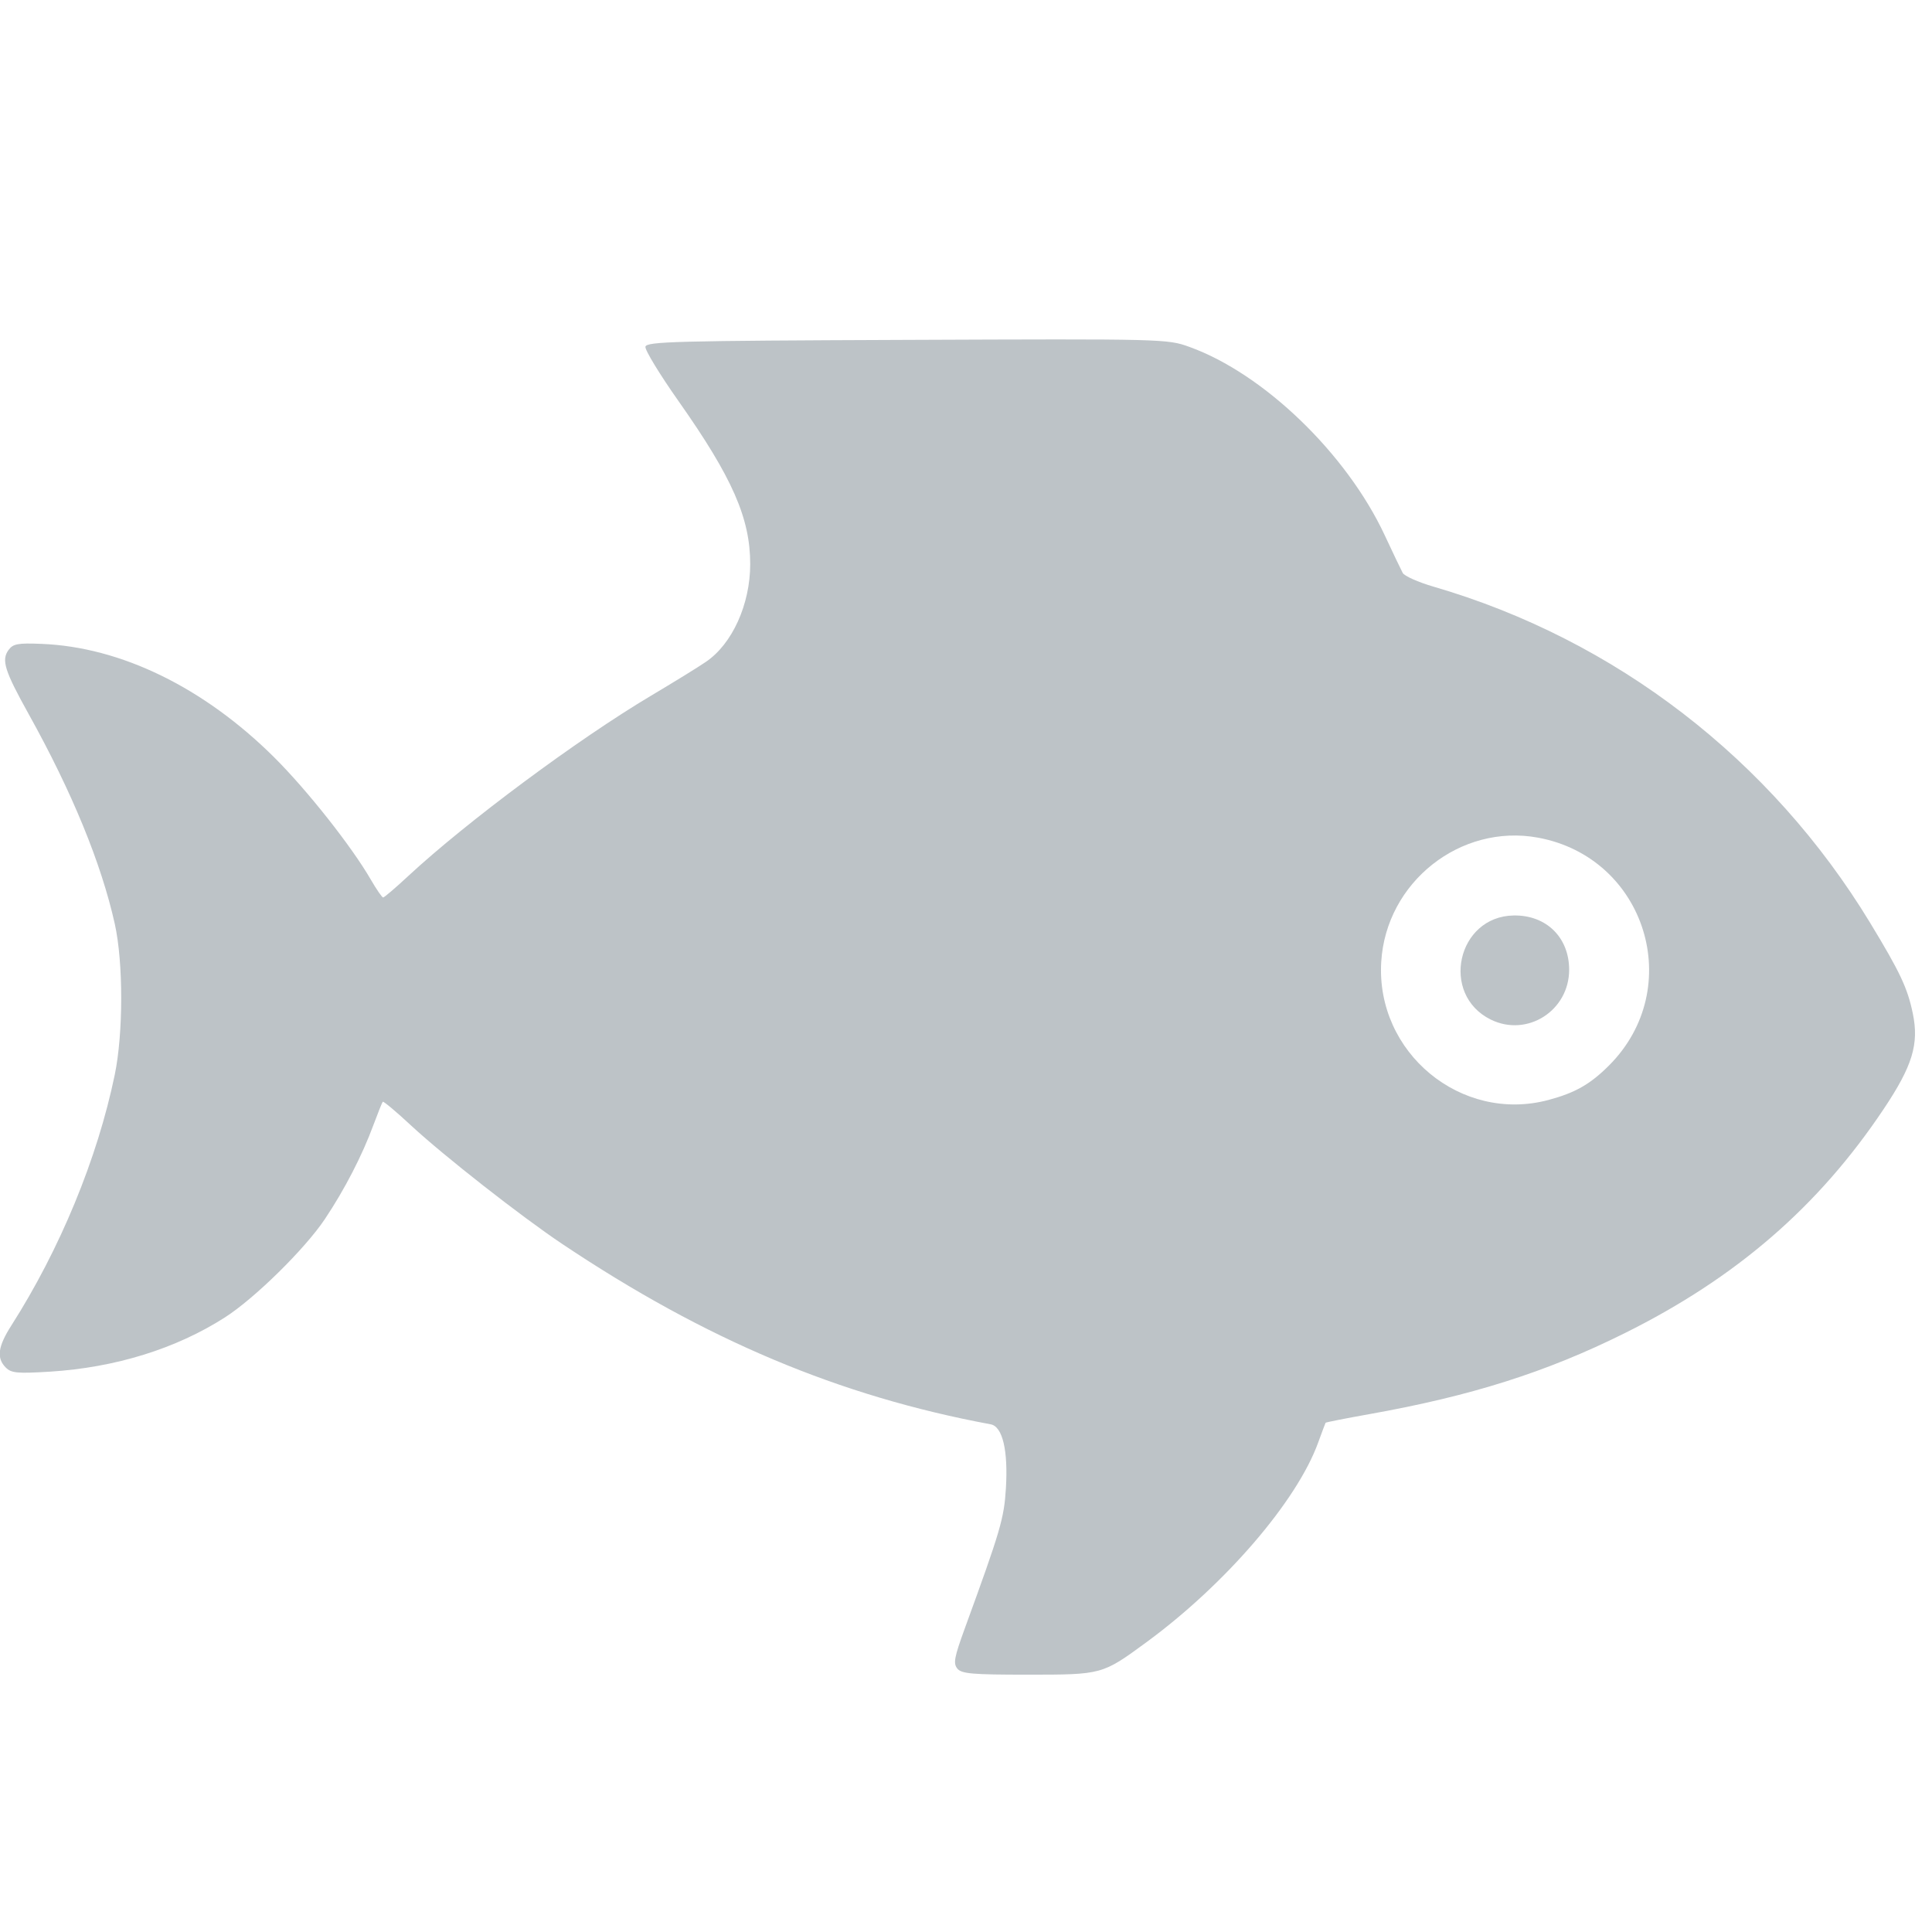
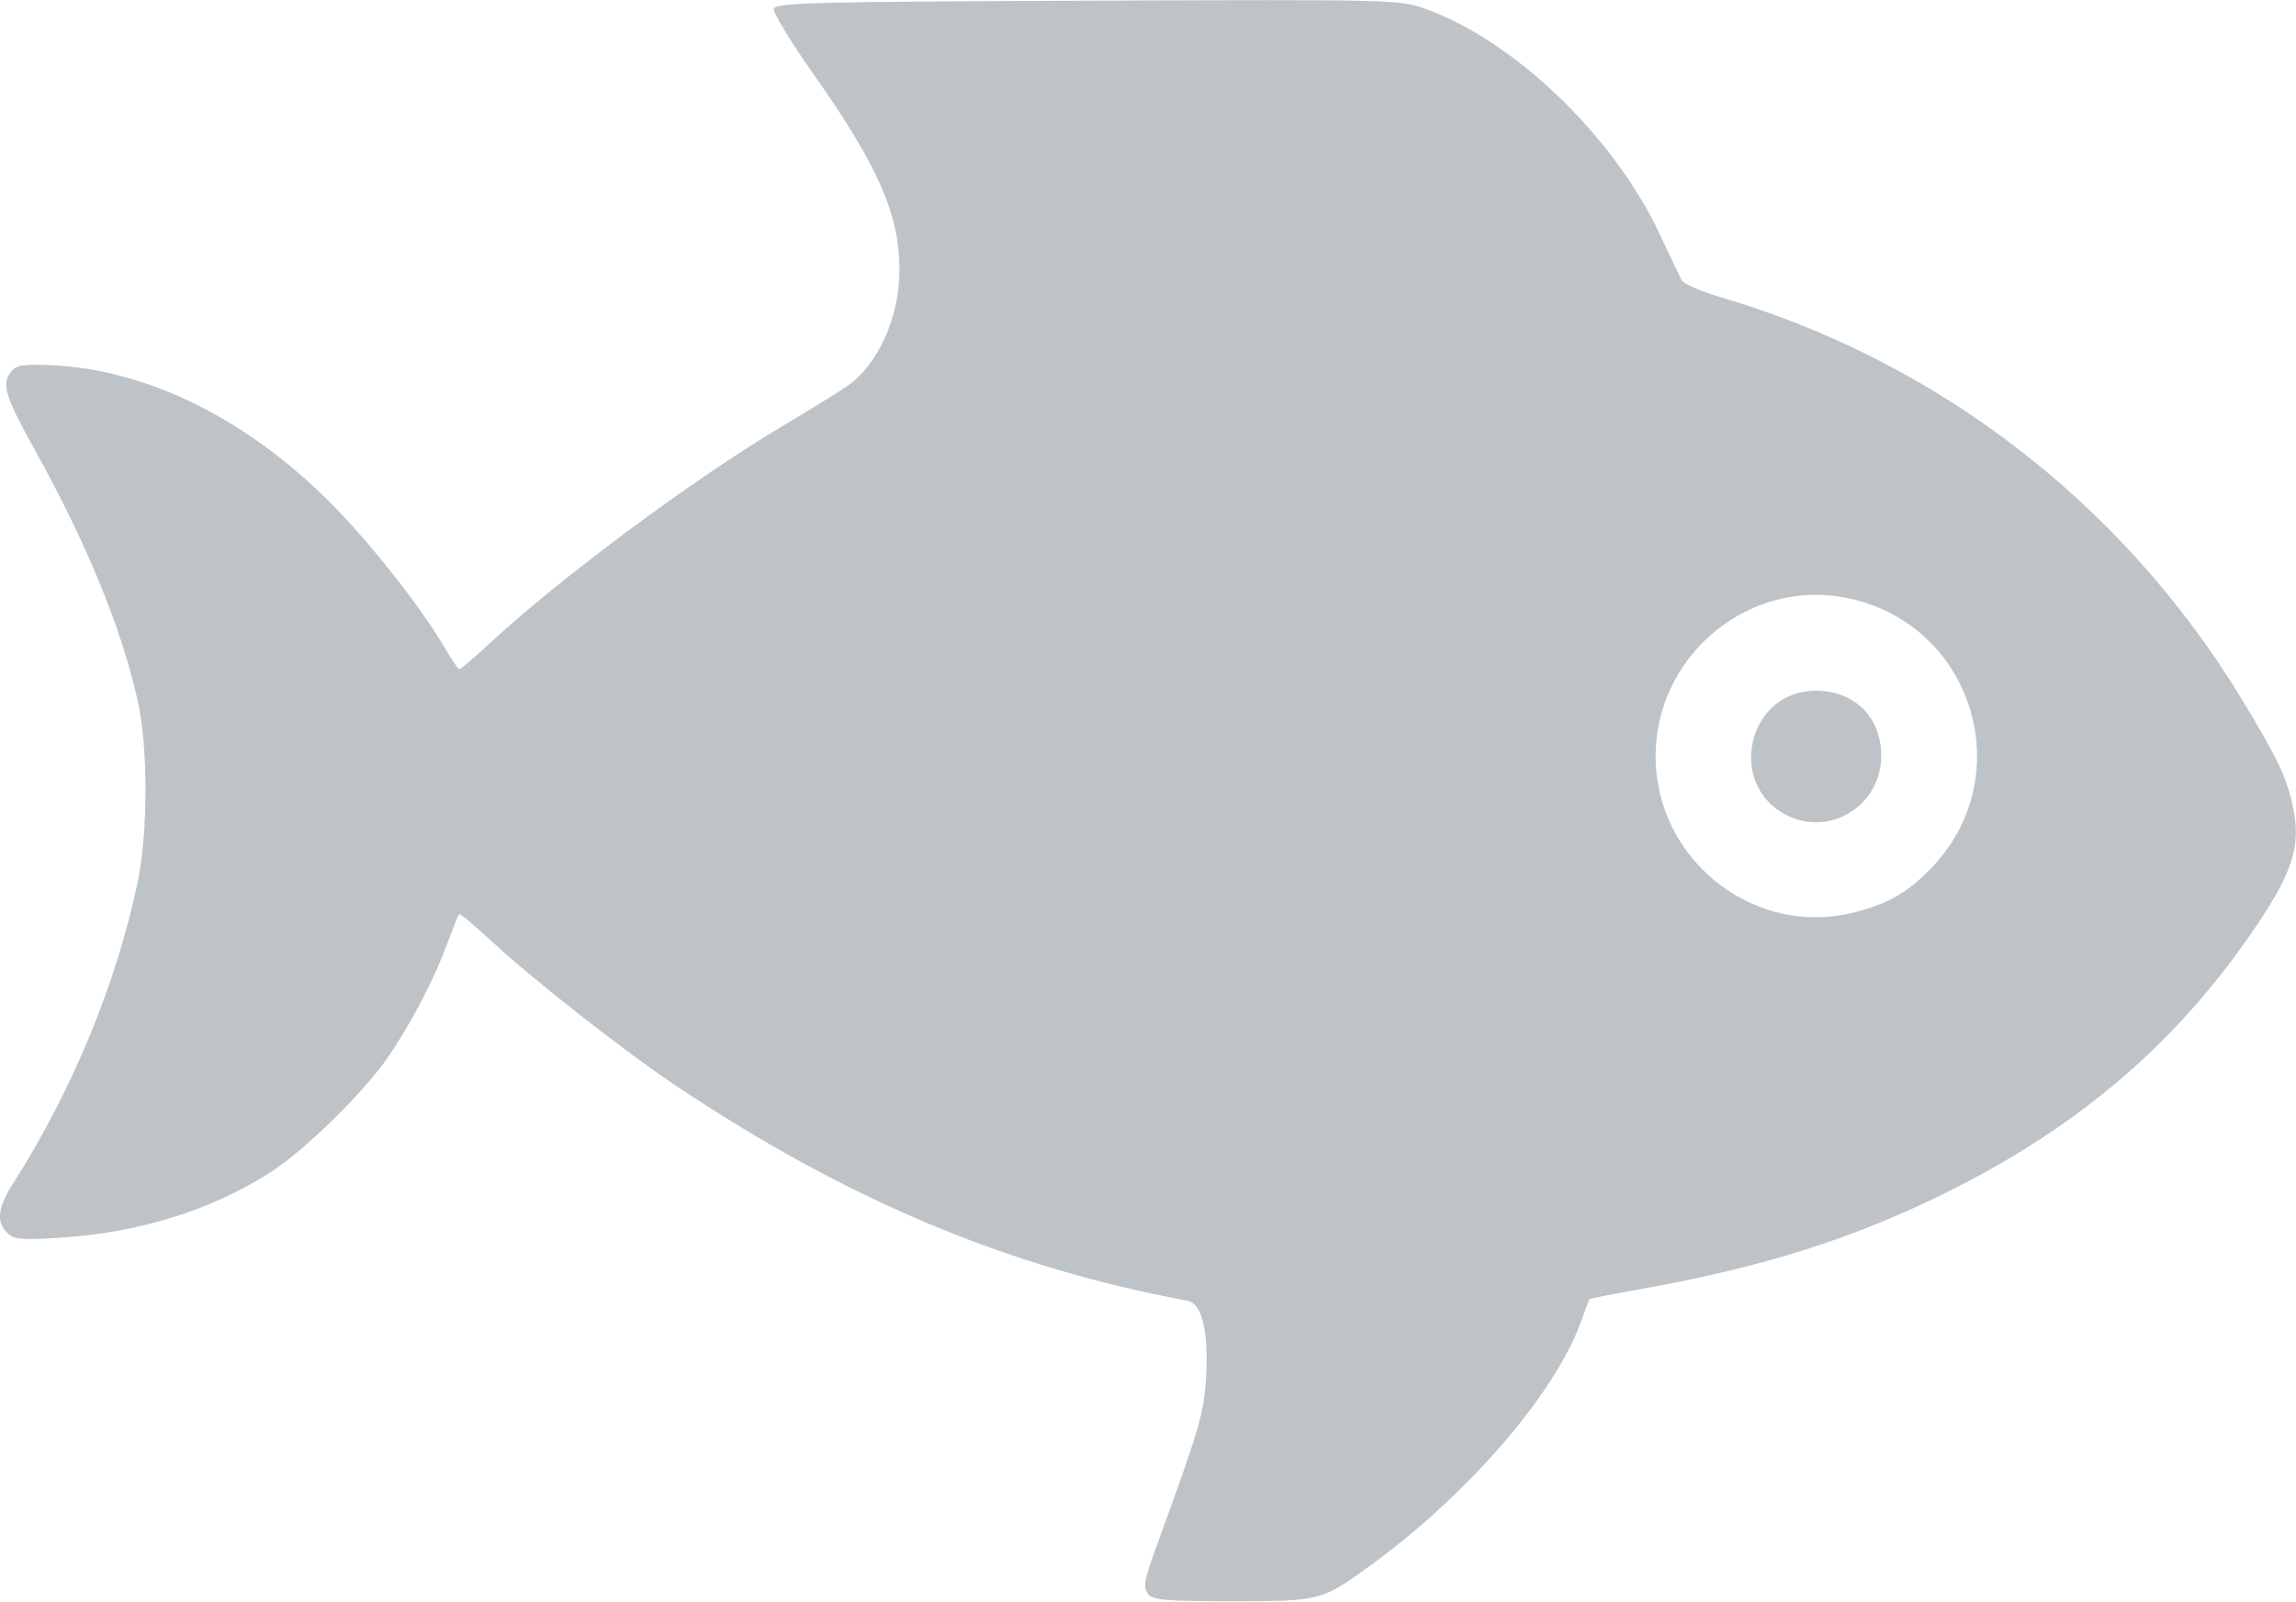
- <svg xmlns="http://www.w3.org/2000/svg" id="svg2" version="1.1" width="26" height="26" viewBox="0 0 26 26">
+ <svg xmlns="http://www.w3.org/2000/svg" id="svg2" version="1.1" width="29.999" height="20.916" viewBox="0 0 29.999 20.916">
  <defs id="defs6" />
-   <path style="fill:#bdc3c7;fill-opacity:1" d="m 12.885,22.457 c -0.059,-0.071 -0.044,-0.15 0.1,-0.546 0.48,-1.316 0.527,-1.475 0.552,-1.882 0.031,-0.51 -0.045,-0.831 -0.204,-0.861 C 11.294,18.789 9.494,18.031 7.564,16.739 7.015,16.372 5.973,15.555 5.537,15.151 5.334,14.962 5.16,14.816 5.151,14.827 5.142,14.837 5.086,14.977 5.026,15.138 4.875,15.549 4.638,16.008 4.372,16.406 4.104,16.807 3.427,17.473 3.027,17.729 2.368,18.151 1.555,18.403 0.675,18.459 0.234,18.486 0.153,18.479 0.078,18.404 -0.049,18.277 -0.029,18.122 0.152,17.839 0.807,16.812 1.31,15.594 1.544,14.465 1.66,13.906 1.66,12.953 1.545,12.434 1.363,11.618 0.971,10.662 0.386,9.61 c -0.324,-0.583 -0.37,-0.727 -0.271,-0.863 0.061,-0.083 0.125,-0.095 0.443,-0.082 1.069,0.042 2.186,0.587 3.132,1.527 0.443,0.441 1.04,1.196 1.3,1.645 0.077,0.133 0.152,0.241 0.166,0.241 0.015,0 0.167,-0.13 0.338,-0.289 0.788,-0.731 2.28,-1.839 3.268,-2.427 0.301,-0.179 0.633,-0.383 0.736,-0.454 0.356,-0.24 0.598,-0.775 0.598,-1.317 0,-0.617 -0.24,-1.164 -0.962,-2.189 -0.255,-0.362 -0.457,-0.693 -0.448,-0.736 0.013,-0.07 0.408,-0.08 3.518,-0.092 3.471,-0.014 3.506,-0.013 3.804,0.095 0.999,0.361 2.112,1.434 2.625,2.53 0.112,0.24 0.222,0.47 0.244,0.511 0.022,0.042 0.209,0.125 0.415,0.185 2.45,0.714 4.541,2.325 5.876,4.525 0.404,0.666 0.503,0.877 0.574,1.22 0.085,0.411 -0.005,0.706 -0.393,1.286 -0.876,1.311 -1.984,2.27 -3.486,3.016 -1.053,0.524 -2.066,0.845 -3.436,1.089 -0.319,0.057 -0.583,0.109 -0.588,0.116 -0.004,0.007 -0.049,0.127 -0.1,0.267 -0.285,0.787 -1.249,1.908 -2.313,2.688 -0.592,0.434 -0.593,0.435 -1.591,0.435 -0.755,0 -0.895,-0.012 -0.953,-0.083 z m 7.953,-7.654 c 0.359,-0.096 0.562,-0.211 0.815,-0.464 1.042,-1.042 0.496,-2.798 -0.954,-3.066 -1.045,-0.193 -2.046,0.599 -2.111,1.671 -0.074,1.222 1.075,2.172 2.25,1.859 z m -0.776,-1.082 c -0.685,-0.338 -0.453,-1.389 0.309,-1.401 0.437,-0.007 0.745,0.294 0.746,0.729 4.57e-4,0.553 -0.565,0.913 -1.055,0.672 z" id="path4138" />
+   <path style="fill:#bdc3c7;fill-opacity:1" d="m 14.999,20.82 c -0.068,-0.082 -0.051,-0.174 0.117,-0.635 0.559,-1.531 0.613,-1.717 0.642,-2.19 0.036,-0.594 -0.052,-0.967 -0.238,-1.002 -2.373,-0.441 -4.467,-1.323 -6.714,-2.827 -0.639,-0.428 -1.852,-1.378 -2.358,-1.848 -0.237,-0.22 -0.439,-0.39 -0.45,-0.377 -0.011,0.012 -0.076,0.175 -0.145,0.362 -0.177,0.479 -0.452,1.012 -0.762,1.476 -0.312,0.467 -1.1,1.242 -1.565,1.54 -0.768,0.491 -1.714,0.785 -2.738,0.849 -0.513,0.032 -0.607,0.024 -0.694,-0.064 -0.148,-0.148 -0.125,-0.328 0.085,-0.657 0.763,-1.196 1.348,-2.613 1.62,-3.927 0.135,-0.65 0.136,-1.76 0.001,-2.363 -0.211,-0.951 -0.668,-2.063 -1.349,-3.287 -0.378,-0.679 -0.43,-0.846 -0.315,-1.004 0.071,-0.097 0.146,-0.11 0.516,-0.096 1.245,0.049 2.544,0.683 3.645,1.777 0.516,0.513 1.211,1.392 1.513,1.914 0.089,0.154 0.176,0.281 0.193,0.281 0.017,0 0.194,-0.151 0.393,-0.336 0.917,-0.851 2.653,-2.14 3.803,-2.825 0.351,-0.209 0.736,-0.446 0.857,-0.528 0.414,-0.28 0.696,-0.902 0.696,-1.533 0,-0.718 -0.28,-1.355 -1.12,-2.547 -0.297,-0.421 -0.531,-0.807 -0.522,-0.857 0.016,-0.081 0.475,-0.093 4.095,-0.107 4.039,-0.016 4.081,-0.015 4.428,0.11 1.163,0.42 2.458,1.669 3.055,2.945 0.13,0.279 0.258,0.547 0.284,0.595 0.025,0.048 0.243,0.145 0.484,0.216 2.852,0.831 5.285,2.706 6.839,5.266 0.47,0.775 0.586,1.021 0.668,1.42 0.099,0.479 -0.006,0.821 -0.457,1.497 -1.02,1.526 -2.31,2.642 -4.057,3.511 -1.226,0.609 -2.405,0.983 -3.999,1.268 -0.371,0.066 -0.679,0.127 -0.684,0.135 -0.005,0.008 -0.057,0.148 -0.116,0.31 -0.332,0.916 -1.454,2.22 -2.692,3.129 -0.689,0.505 -0.691,0.506 -1.852,0.506 -0.879,0 -1.041,-0.014 -1.109,-0.096 z m 9.256,-8.908 c 0.418,-0.111 0.654,-0.246 0.948,-0.54 1.213,-1.213 0.577,-3.256 -1.11,-3.568 -1.216,-0.225 -2.381,0.698 -2.457,1.945 -0.087,1.422 1.251,2.528 2.618,2.163 z m -0.903,-1.259 c -0.797,-0.393 -0.527,-1.617 0.36,-1.63 0.509,-0.008 0.868,0.343 0.868,0.848 4.97e-4,0.644 -0.658,1.063 -1.228,0.782 z" id="path4138" />
</svg>
